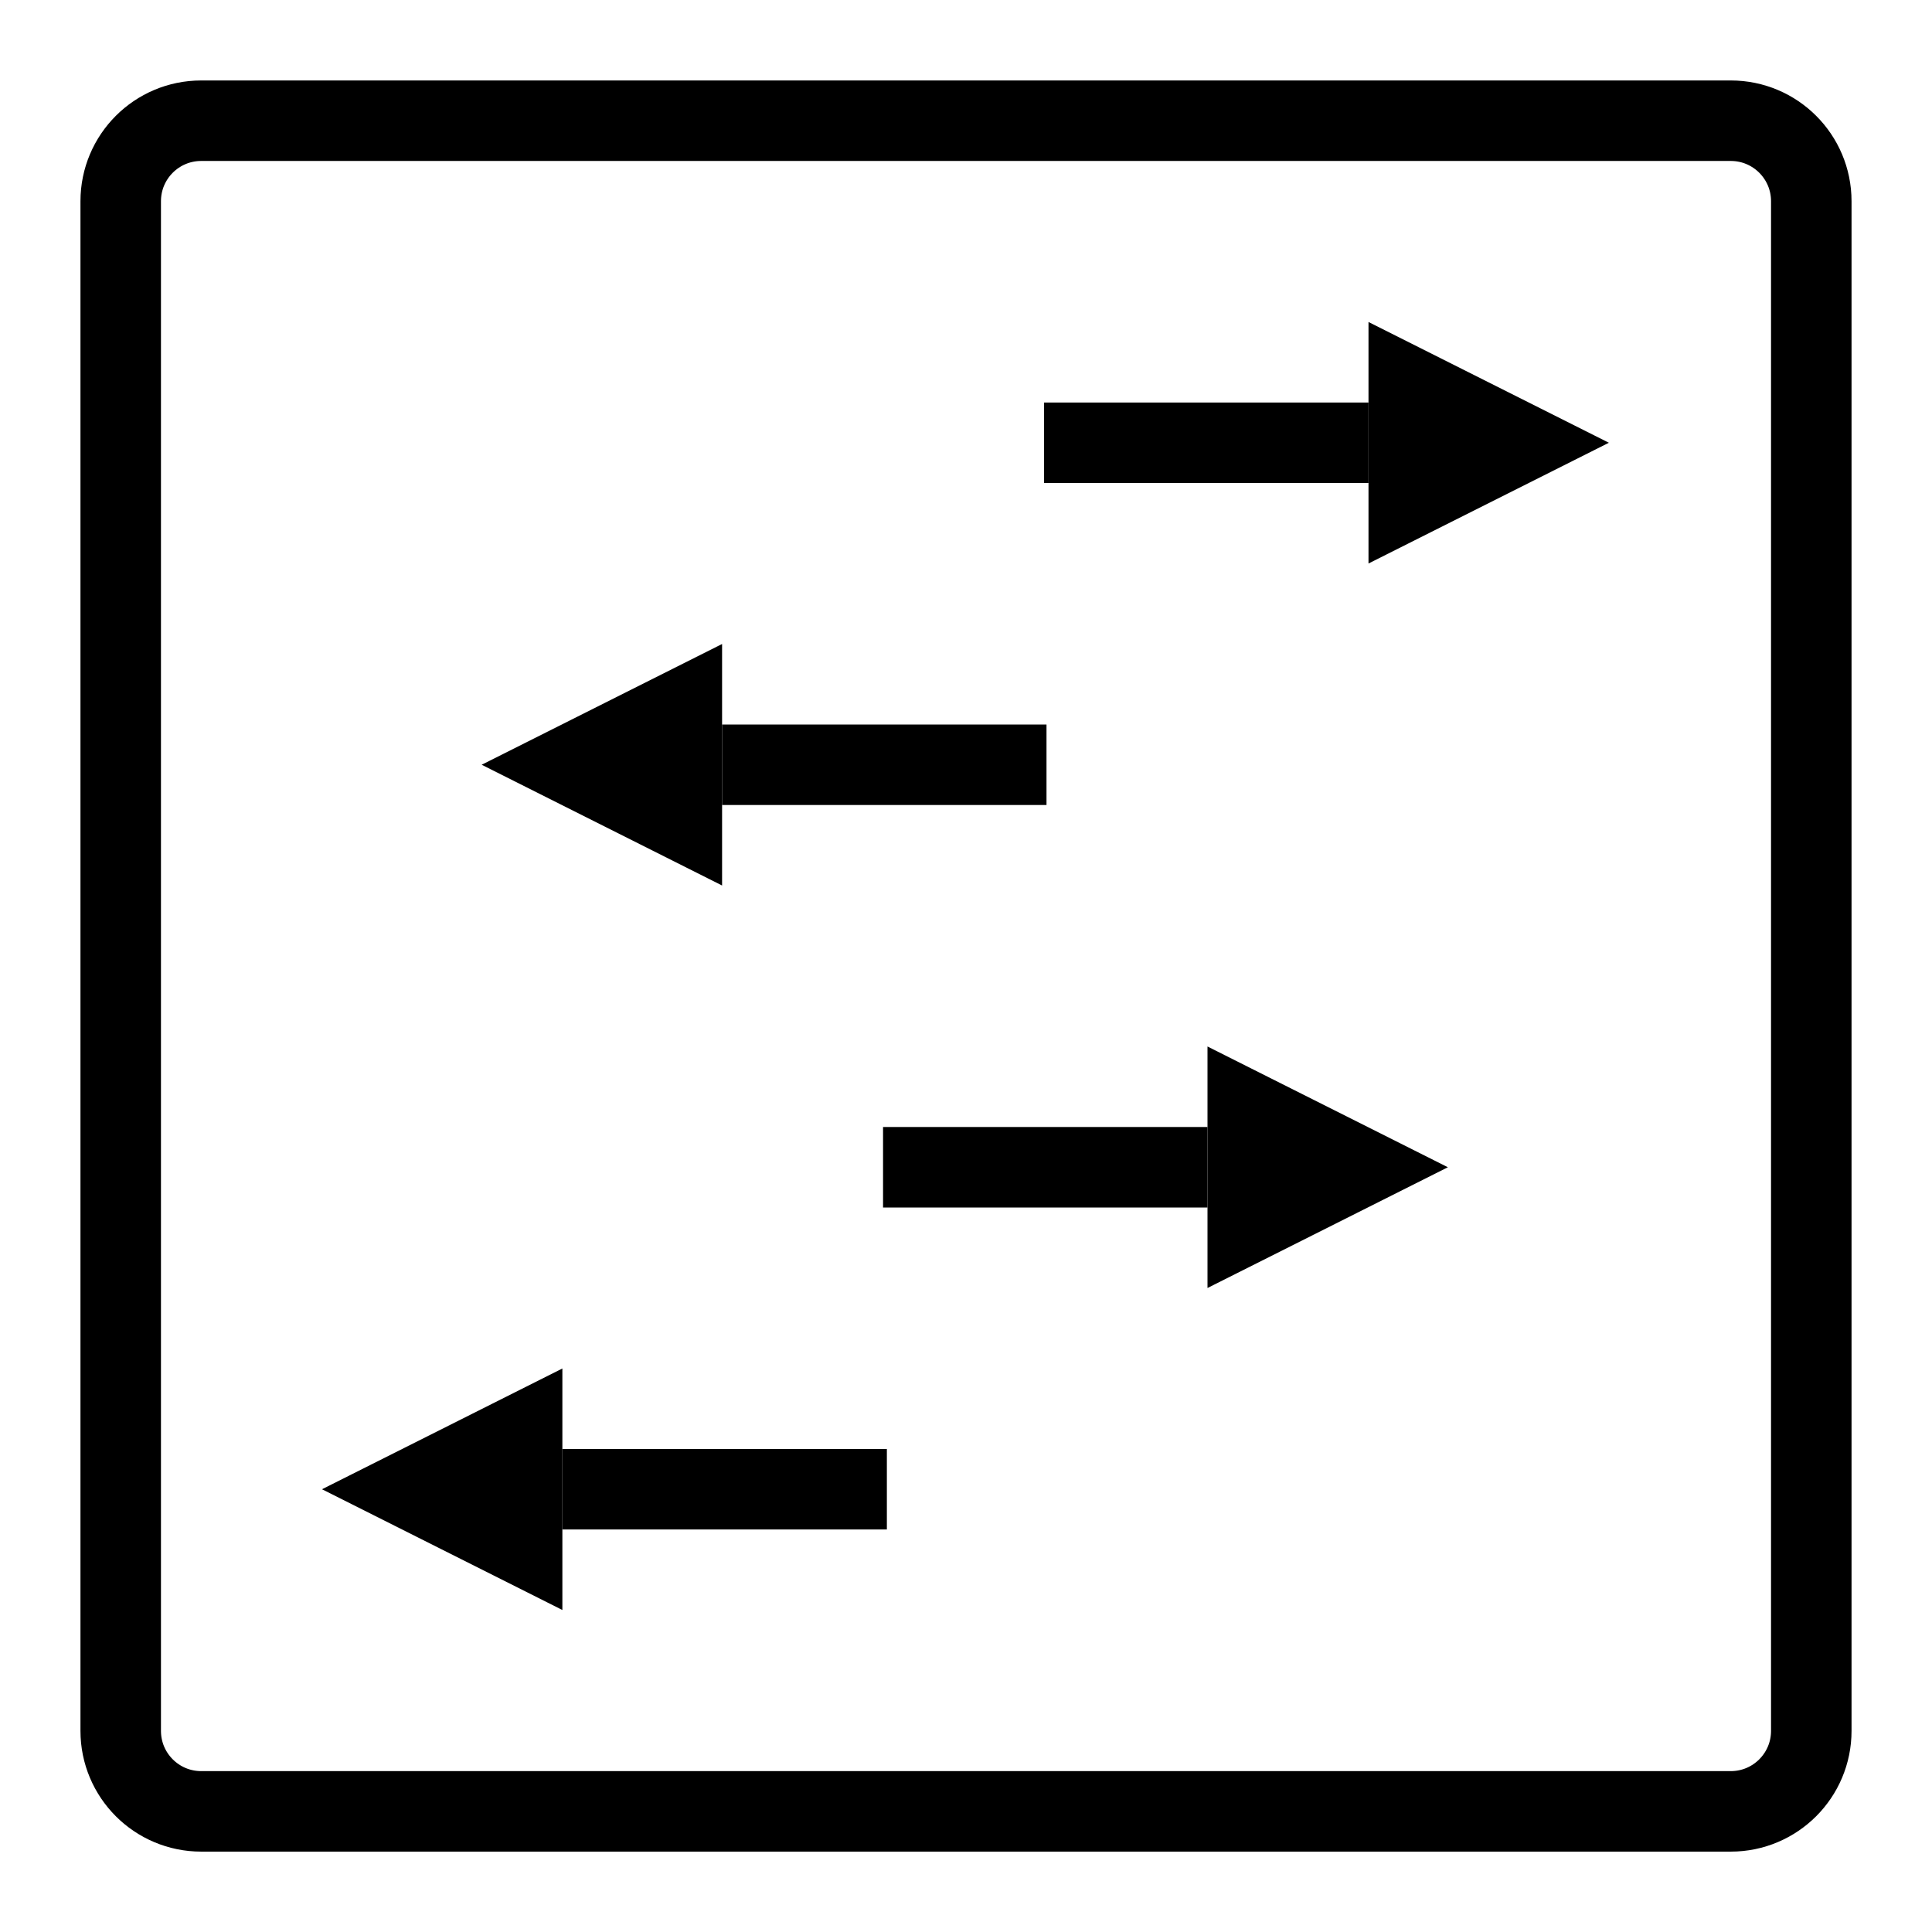
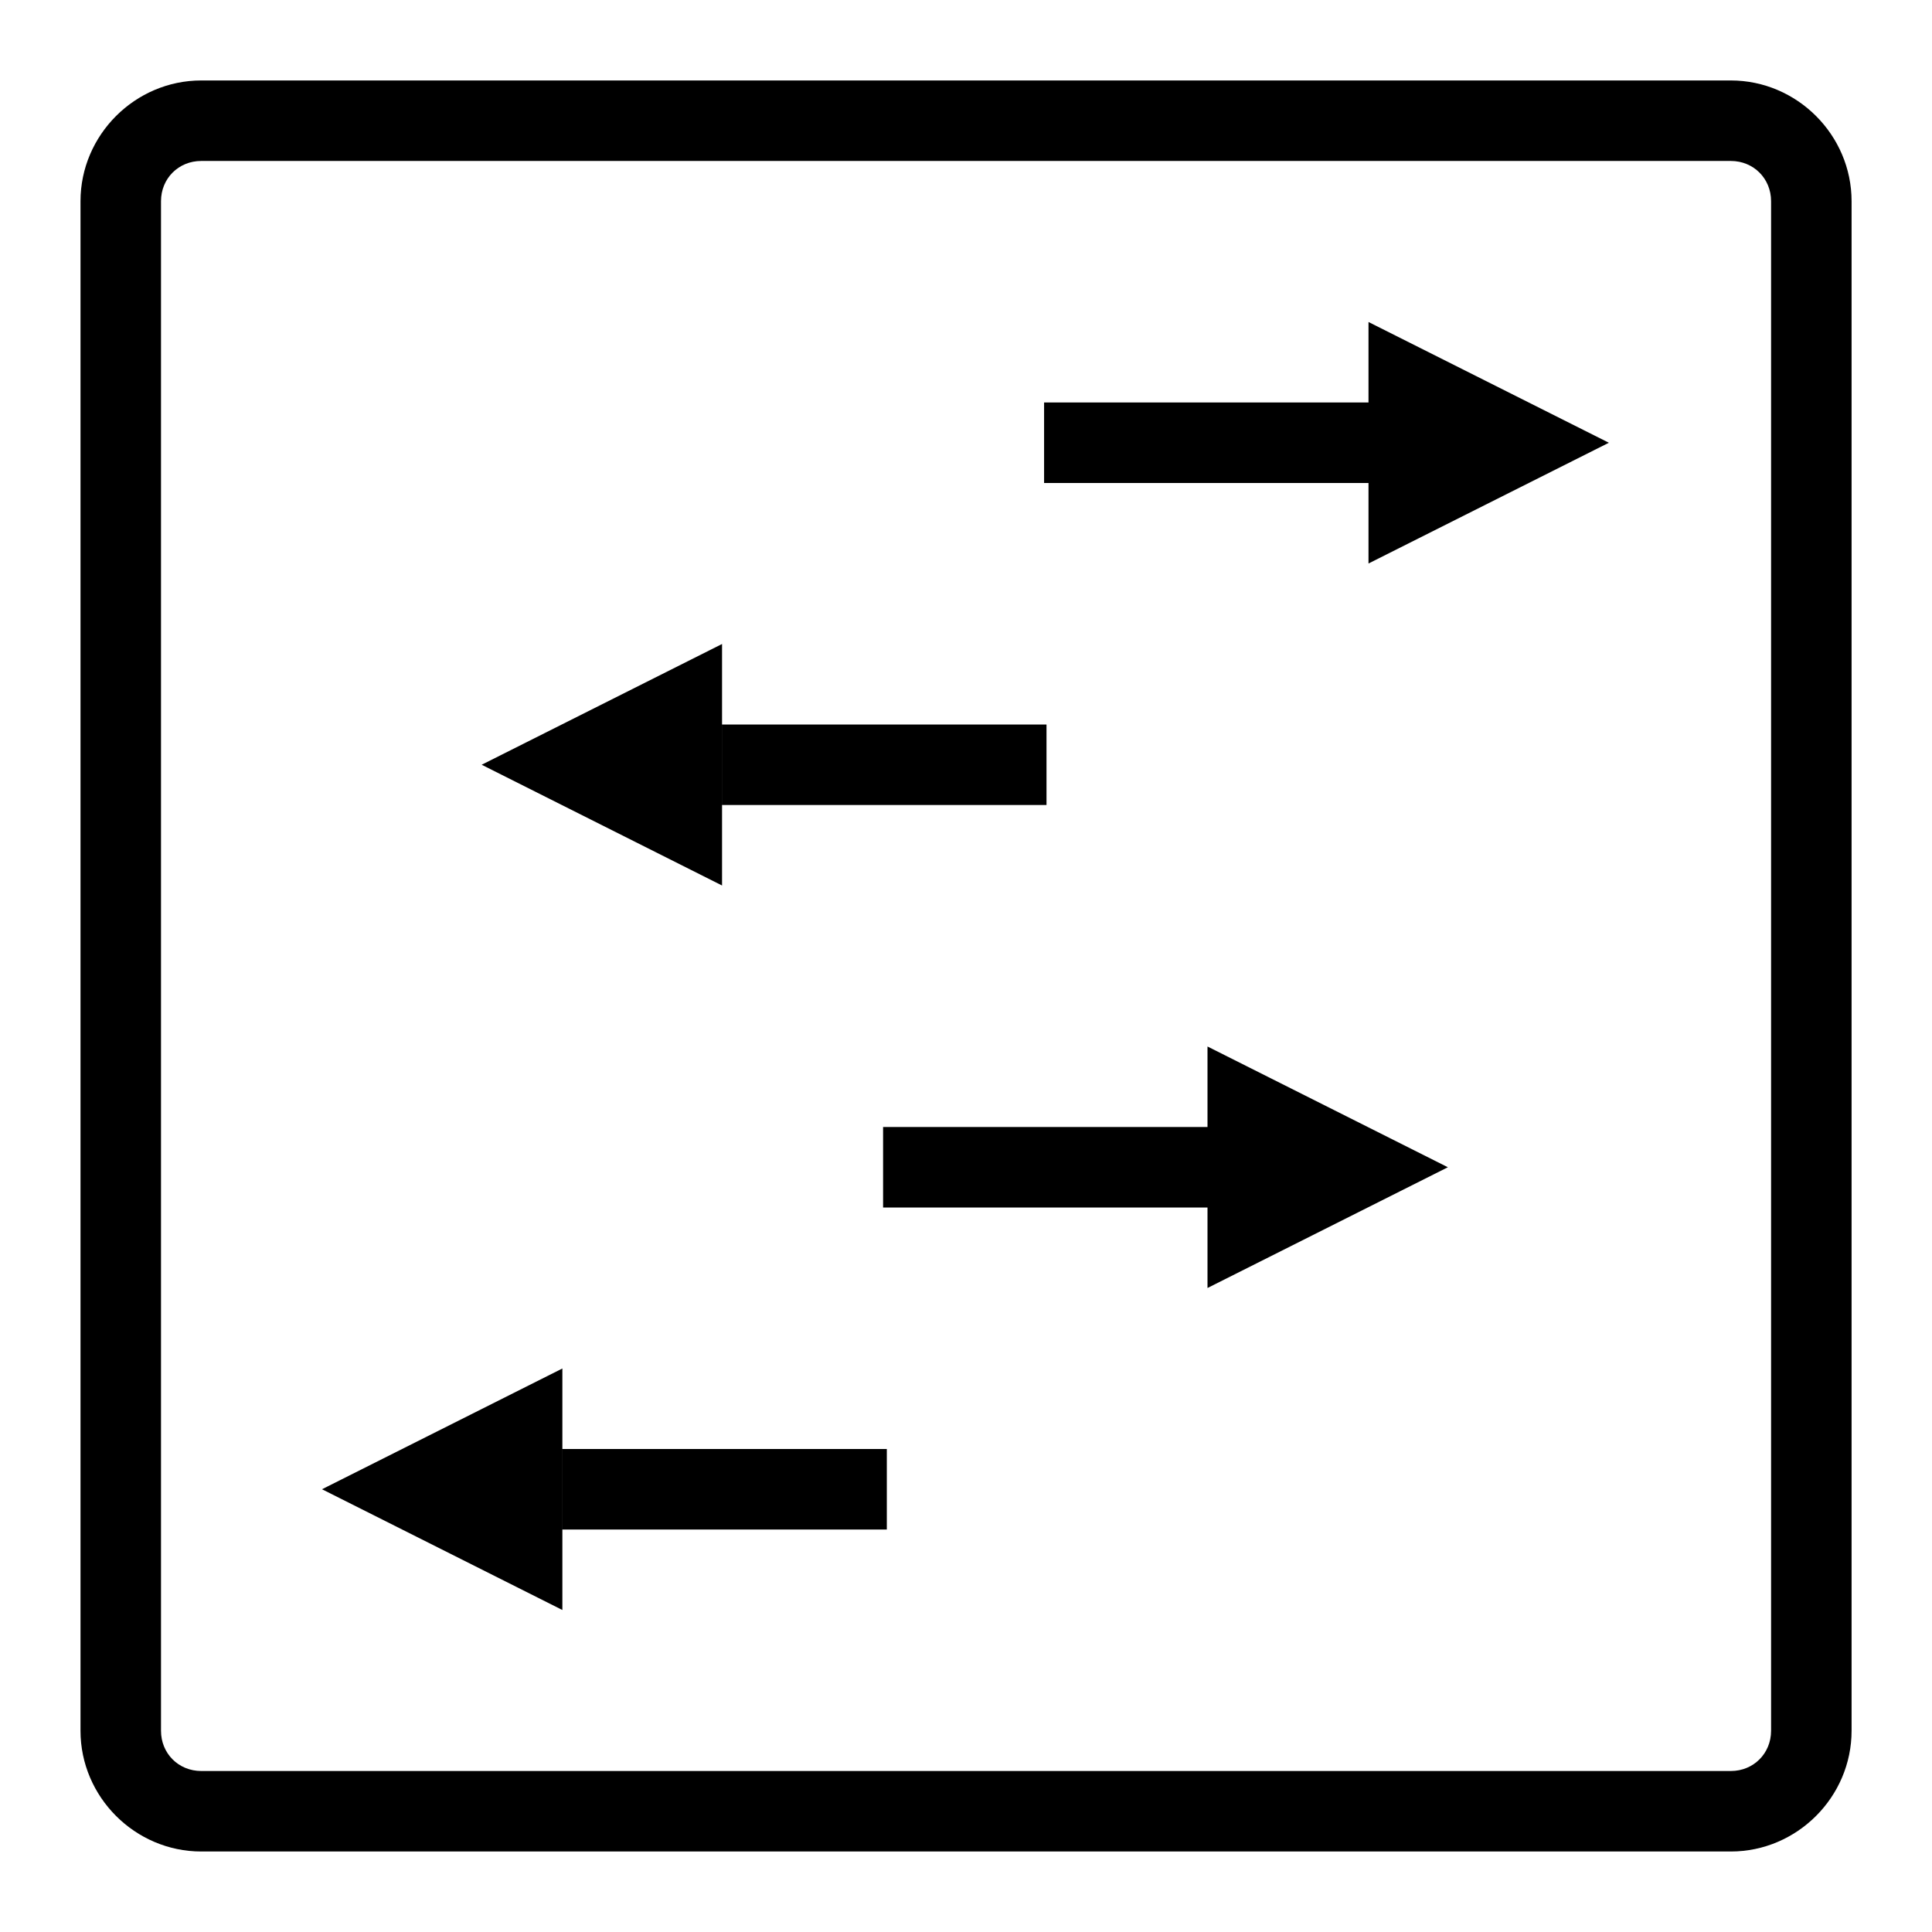
- <svg xmlns="http://www.w3.org/2000/svg" xml:space="preserve" width="48" height="48" fill="currentColor" viewBox="0 0 48 48">
-   <path fill="none" stroke="currentColor" stroke-width="2" d="M4.999 2.999h38.002a2 2 0 0 1 2 2v38.004a2 2 0 0 1-2 2H4.999a2 2 0 0 1-2-2V4.999a2 2 0 0 1 2-2z" />
-   <path fill="none" stroke="currentColor" stroke-linejoin="round" stroke-width="2" d="M22.034 37h-8.062" />
-   <path d="m8 37 5.972 3v-6z" />
-   <path fill="none" stroke="currentColor" stroke-linejoin="round" stroke-width="2" d="M26 19h-8.06" />
-   <path d="m11.967 19 5.973 3v-6z" />
-   <path fill="none" stroke="currentColor" stroke-linejoin="round" stroke-width="2" d="M25.94 11H34" />
-   <path d="M39.972 11 34 8v6z" />
-   <path fill="none" stroke="currentColor" stroke-linejoin="round" stroke-width="2" d="M21.939 29H30" />
-   <path d="M35.972 29 30 26v6z" />
+ <svg xmlns="http://www.w3.org/2000/svg" xml:space="preserve" width="48" height="48" fill="currentColor">
+   <path d="M5 1.999c-1.645 0-3 1.355-3 3V43c0 1.645 1.355 3 3 3h38.002c1.645 0 3-1.355 3-3V4.999c0-1.645-1.355-3-3-3zm0 2h38.002c.564 0 1 .436 1 1V43c0 .564-.436 1-1 1H5c-.565 0-1-.436-1-1V4.999c0-.564.435-1 1-1" />
+   <path d="M13.973 36v2h8.06v-2zM8 37l5.972 3v-6zm9.94-19v2H26v-2zm-5.973 1 5.972 3v-6zm13.973-9v2H34v-2zm14.032 1L34 8v6zM21.94 28v2H30v-2zm14.032 1L30 26v6z" />
</svg>
